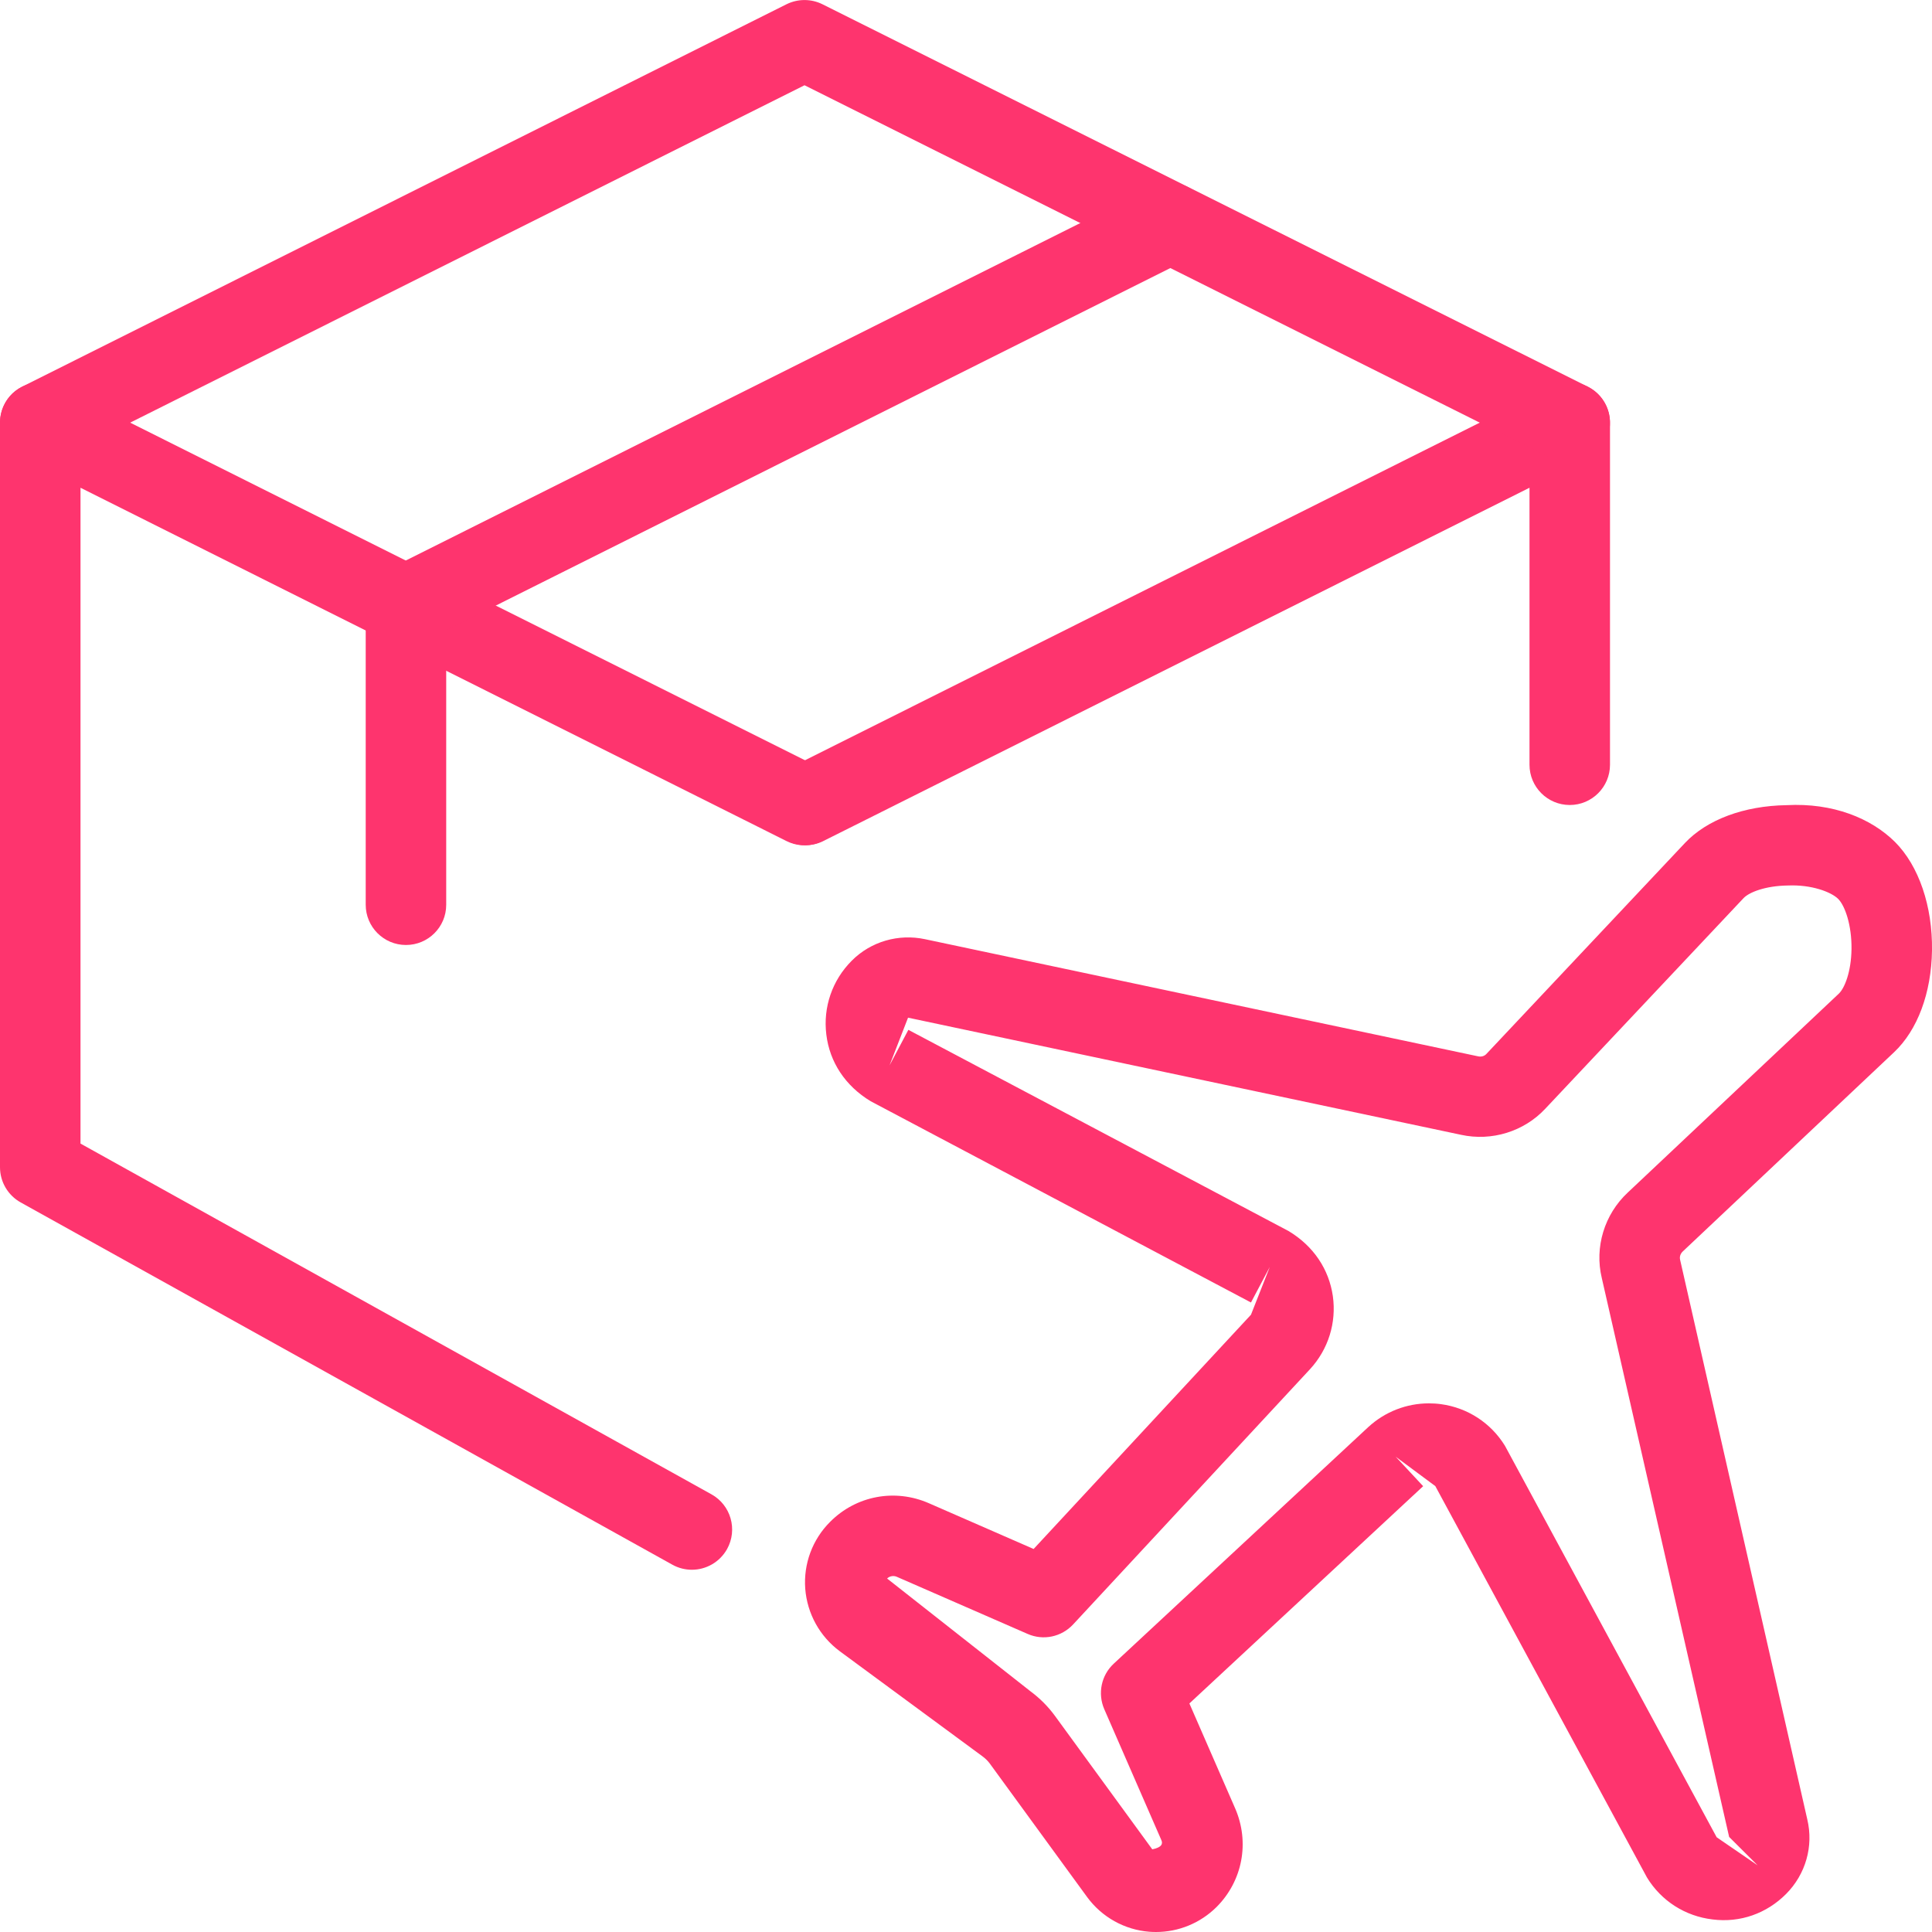
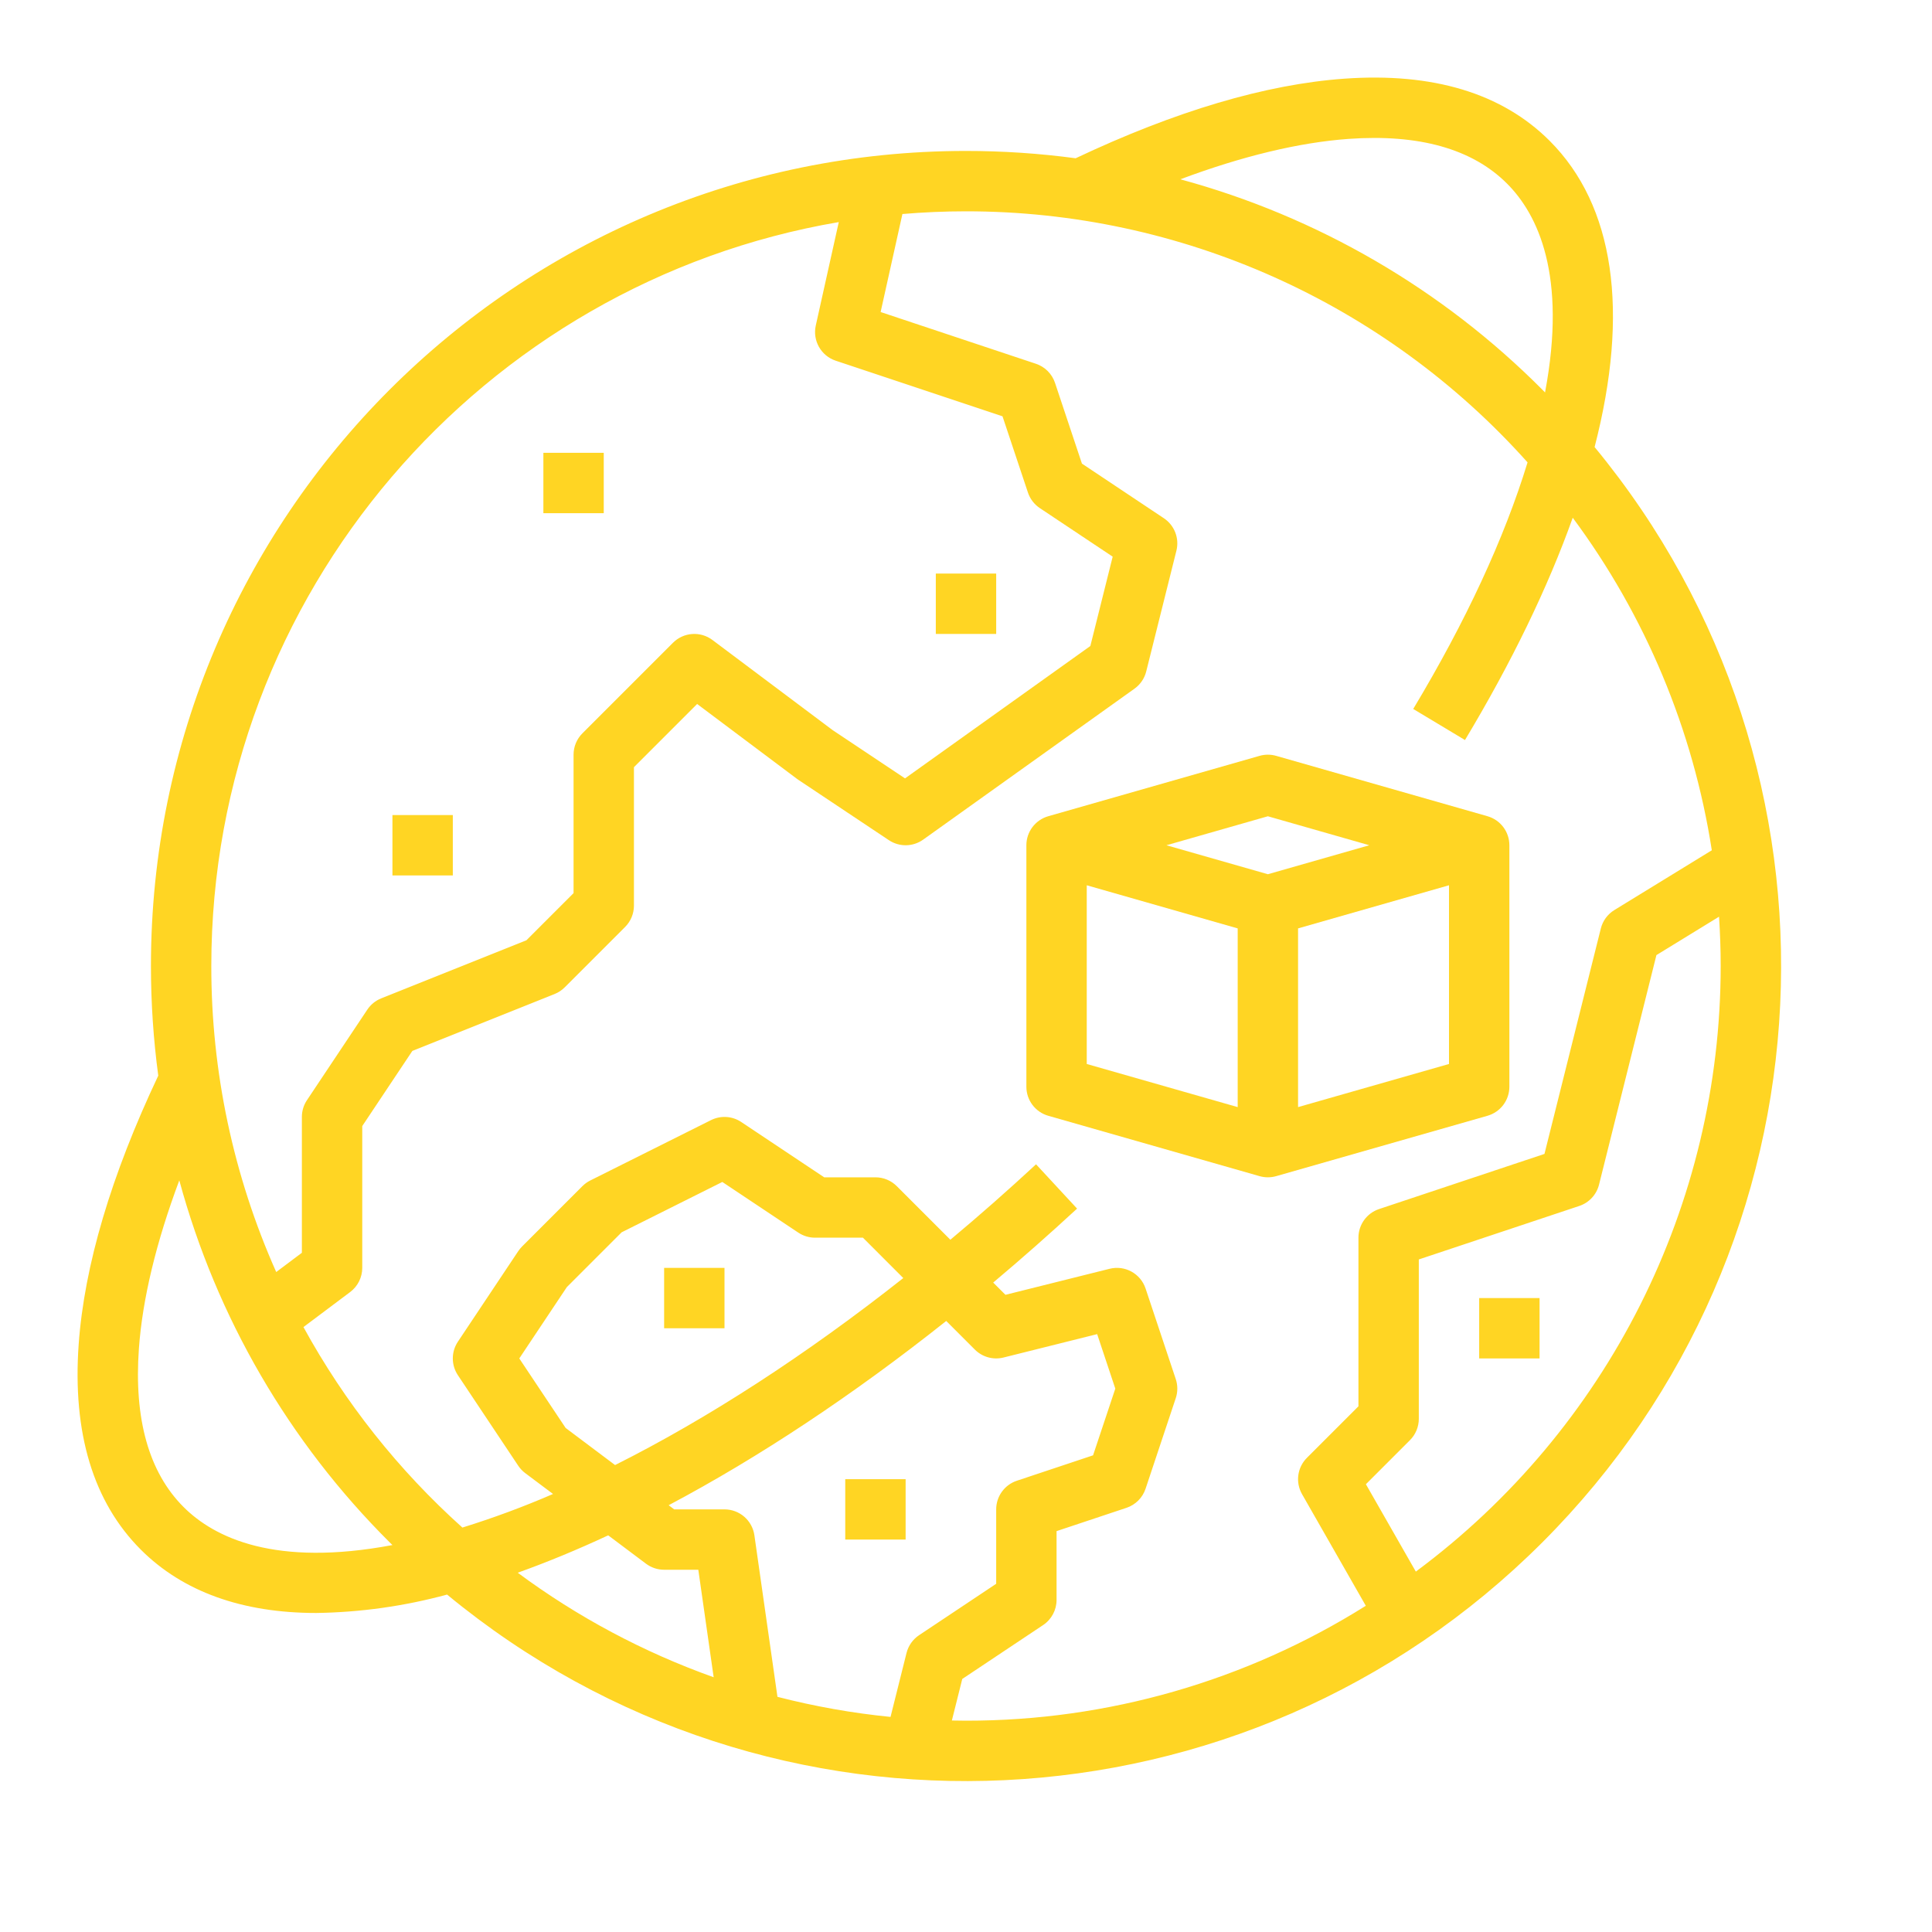
- <svg xmlns="http://www.w3.org/2000/svg" version="1.1" width="512" height="512" x="0" y="0" viewBox="0 0 24 24" style="enable-background:new 0 0 512 512" xml:space="preserve" class="">
+ <svg xmlns="http://www.w3.org/2000/svg" version="1.1" width="512" height="512" x="0" y="0" viewBox="0 0 512 512" style="enable-background:new 0 0 512 512" xml:space="preserve" class="">
  <g>
-     <g>
-       <g>
-         <g>
-           <path d="m14.361 24c-.027 0-.056-.001-.083-.003-.309-.024-.591-.182-.774-.432l-1.208-1.657c-.024-.033-.056-.064-.091-.09l-1.772-1.305c-.25-.185-.406-.468-.43-.777-.023-.309.089-.612.309-.831.324-.326.806-.416 1.228-.231l1.3.568 2.7-2.91.234-.594-.234.442-4.724-2.5c-.317-.191-.51-.488-.551-.828-.042-.34.073-.675.316-.918.238-.239.581-.337.91-.267l6.87 1.455c.04.009.079-.002.105-.031l2.464-2.618c.275-.292.735-.463 1.264-.471.575-.031 1.051.163 1.347.458.295.295.467.798.459 1.347-.008.529-.18.99-.472 1.265l-2.624 2.474c-.03.028-.042.067-.033.104l1.58 6.952c.079.333-.02.68-.263.925-.241.242-.569.361-.914.317-.339-.04-.636-.229-.814-.52l-2.63-4.863-.492-.365.341.366-2.904 2.699.568 1.302c.184.422.093.903-.231 1.227-.201.199-.47.31-.751.31zm3.389-6.567c.05 0 .101.003.151.01.33.045.619.233.794.517l2.63 4.863.509.349-.354-.353-1.582-6.943c-.092-.382.032-.791.323-1.062l2.622-2.471c.072-.069.153-.271.157-.552.004-.297-.08-.539-.166-.625-.087-.086-.332-.179-.625-.166-.28.004-.481.084-.55.157l-2.463 2.616c-.265.284-.667.407-1.046.324l-6.87-1.455-.23.593.234-.442 4.724 2.5c.311.187.501.476.549.807.047.332-.057.663-.284.909l-2.942 3.17c-.145.156-.371.204-.566.118l-1.626-.71c-.039-.017-.088-.009-.119.022l1.781 1.401c.116.086.218.188.303.304l1.21 1.659c.123-.024.132-.073.113-.114l-.709-1.626c-.085-.195-.038-.422.117-.566l3.163-2.94c.207-.19.475-.294.752-.294zm5.436-4.726h.01z" fill="#fe346e" data-original="#000000" style="" class="" />
-         </g>
-       </g>
-     </g>
-     <g>
-       <g>
-         <g>
-           <path d="m10.006 10.5c-.183 0-.359-.101-.447-.276-.123-.247-.024-.548.223-.671l9.494-4.75c.154-.078.34-.07.486.022.148.091.238.252.238.425v4.25c0 .276-.224.5-.5.5s-.5-.224-.5-.5v-3.441l-8.771 4.388c-.071.036-.148.053-.223.053z" fill="#fe346e" data-original="#000000" style="" class="" />
-         </g>
-       </g>
-     </g>
-     <g>
-       <g>
-         <g>
-           <path d="m8.595 19.5c-.083 0-.166-.02-.243-.063l-8.095-4.5c-.158-.088-.257-.255-.257-.437v-9.25c0-.173.09-.334.237-.425s.331-.099.486-.022l9.494 4.75c.247.124.347.424.224.671-.124.248-.425.347-.671.224l-8.77-4.389v8.147l7.838 4.357c.241.134.328.438.194.68-.092.164-.262.257-.437.257z" fill="#fe346e" data-original="#000000" style="" class="" />
-         </g>
-       </g>
-     </g>
-     <g>
-       <g>
-         <g>
-           <path d="m19.5 5.75c-.075 0-.151-.017-.224-.053l-9.282-4.638-9.27 4.638c-.245.122-.547.024-.671-.223-.123-.247-.024-.548.223-.671l9.494-4.75c.141-.07.307-.07.447 0l9.506 4.75c.247.124.347.424.224.671-.088.175-.264.276-.447.276z" fill="#fe346e" data-original="#000000" style="" class="" />
-         </g>
-       </g>
-     </g>
-     <g>
-       <g>
-         <g>
-           <path d="m5.043 11.739c-.276 0-.5-.224-.5-.5v-3.718c0-.189.107-.362.276-.447l9.494-4.75c.244-.122.547-.023.671.224.123.247.023.547-.224.671l-9.217 4.612v3.409c0 .276-.224.499-.5.499z" fill="#fe346e" data-original="#000000" style="" class="" />
-         </g>
-       </g>
+     <g id="Outline">
+       <path d="m422.584 118.483c9.31-36.022 5.225-64.028-11.907-81.16-12.611-12.611-30.922-18.149-54.431-16.473-20.807 1.488-44.752 8.593-71.188 21.091a219.277 219.277 0 0 0 -29.058-1.941 216 216 0 0 0 -216 216 219.277 219.277 0 0 0 1.941 29.058c-12.5 26.436-19.6 50.381-21.091 71.188-1.68 23.506 3.862 41.82 16.473 54.431 11.153 11.153 26.913 16.779 46.5 16.779a139.81 139.81 0 0 0 34.657-4.877 216.014 216.014 0 0 0 304.107-304.1zm-65.2-81.673c18.669-1.333 32.793 2.644 41.976 11.827 8.2 8.2 15.943 24.3 10.092 55.366-.242-.245-.477-.494-.72-.738a214.75 214.75 0 0 0 -95.928-55.748c16.337-6.117 31.47-9.77 44.583-10.707zm-135.1 22.047-6.094 27.407a8 8 0 0 0 5.28 9.325l44.205 14.736 6.736 20.2a8 8 0 0 0 3.151 4.126l19.31 12.873-5.919 23.676-49.11 35.079-19.22-12.814-31.823-23.865a8 8 0 0 0 -10.457.743l-24 24a8 8 0 0 0 -2.343 5.657v36.686l-12.5 12.5-38.475 15.39a8 8 0 0 0 -3.685 2.99l-16 24a7.993 7.993 0 0 0 -1.34 4.434v36l-6.8 5.1a198.842 198.842 0 0 1 -17.2-81.1c0-98.79 72-181.068 166.283-197.143zm-173.647 340.506c-9.183-9.182-13.162-23.305-11.827-41.976.937-13.113 4.59-28.246 10.707-44.58a214.75 214.75 0 0 0 55.748 95.928c.244.244.494.479.739.721-31.068 5.849-47.166-1.893-55.367-10.093zm101.263-20.941-12.285-18.422 12.6-18.9 14.522-14.522 26.686-13.344 20.137 13.425a7.993 7.993 0 0 0 4.44 1.341h12.687l10.695 10.7c-25.768 20.357-51.757 37.2-76.381 49.556zm100.862-28.35 7.585 7.585a8 8 0 0 0 7.6 2.1l24.813-6.2 4.807 14.443-5.892 17.675-20.2 6.736a8 8 0 0 0 -5.475 7.589v19.719l-20.438 13.625a8 8 0 0 0 -3.323 4.714l-4.239 16.942a198.85 198.85 0 0 1 -29.967-5.322l-6.112-42.812a8 8 0 0 0 -7.921-6.866h-13.333l-1.469-1.1c23.962-12.7 48.915-29.244 73.56-48.828zm-79.562 64.328a8 8 0 0 0 4.8 1.6h9.061l4.067 28.488a199.749 199.749 0 0 1 -51.925-27.7q11.7-4.188 23.977-9.907zm81.055 41.552 2.755-11.011 21.428-14.285a8 8 0 0 0 3.562-6.656v-18.234l18.53-6.177a8 8 0 0 0 5.059-5.059l8-24a7.992 7.992 0 0 0 0-5.06l-8-24a8 8 0 0 0 -9.529-5.231l-27.606 6.9-3.245-3.245q11.2-9.414 22.227-19.6l-10.872-11.74q-11.249 10.417-22.709 19.991l-14.2-14.2a8 8 0 0 0 -5.655-2.345h-13.578l-21.984-14.656a8 8 0 0 0 -8.016-.5l-32 16a7.986 7.986 0 0 0 -2.079 1.5l-16 16a8.052 8.052 0 0 0 -1 1.219l-16 24a8 8 0 0 0 0 8.876l16 24a8.014 8.014 0 0 0 1.857 1.961l7.36 5.52a237.33 237.33 0 0 1 -24.022 8.9 201.3 201.3 0 0 1 -42.12-53.131l12.382-9.289a8 8 0 0 0 3.2-6.4v-37.578l13.278-19.917 37.693-15.077a8.01 8.01 0 0 0 2.686-1.771l16-16a8 8 0 0 0 2.343-5.657v-36.687l16.75-16.75 26.45 19.837q.177.133.362.256l24 16a8 8 0 0 0 9.088-.146l56-40a8 8 0 0 0 3.111-4.57l8-32a8 8 0 0 0 -3.323-8.6l-21.716-14.478-7.133-21.4a8 8 0 0 0 -5.059-5.059l-41.155-13.711 5.774-25.975c5.558-.466 11.175-.717 16.851-.717a199.545 199.545 0 0 1 148.818 66.536c-6.156 20.121-16.333 42.079-30.3 65.347l13.718 8.234c12.381-20.63 21.942-40.376 28.556-58.91a199 199 0 0 1 36.855 88.126l-25.833 15.848a8 8 0 0 0 -3.578 4.879l-14.936 59.74-43.83 14.611a8 8 0 0 0 -5.47 7.589v44.686l-13.657 13.657a8 8 0 0 0 -1.289 9.626l16.9 29.581a198.8 198.8 0 0 1 -105.954 30.45c-1.252 0-2.5-.025-3.745-.048zm122.953-39.46-13.23-23.156 11.679-11.679a8 8 0 0 0 2.343-5.657v-42.234l42.53-14.177a8 8 0 0 0 5.231-5.649l15.208-60.83 16.593-10.179c.28 4.322.438 8.677.438 13.069a199.831 199.831 0 0 1 -80.792 160.492z" fill="#ffd523" data-original="#000000" style="" class="" />
+       <path d="m400 288v-64a8 8 0 0 0 -5.8-7.692l-56-16a7.991 7.991 0 0 0 -4.4 0l-56 16a8 8 0 0 0 -5.8 7.692v64a8 8 0 0 0 5.8 7.692l56 16a8 8 0 0 0 4.4 0l56-16a8 8 0 0 0 5.8-7.692zm-64-71.68 26.879 7.68-26.879 7.68-26.879-7.68zm-48 18.286 40 11.429v47.359l-40-11.428zm56 58.788v-47.359l40-11.429v47.36z" fill="#ffd523" data-original="#000000" style="" class="" />
+       <path d="m248 152h16v16h-16z" fill="#ffd523" data-original="#000000" style="" class="" />
+       <path d="m144 120h16v16h-16z" fill="#ffd523" data-original="#000000" style="" class="" />
+       <path d="m104 216h16v16h-16z" fill="#ffd523" data-original="#000000" style="" class="" />
+       <path d="m176 336h16v16h-16z" fill="#ffd523" data-original="#000000" style="" class="" />
+       <path d="m224 392h16v16h-16z" fill="#ffd523" data-original="#000000" style="" class="" />
+       <path d="m392 344h16v16h-16z" fill="#ffd523" data-original="#000000" style="" class="" />
    </g>
  </g>
</svg>
